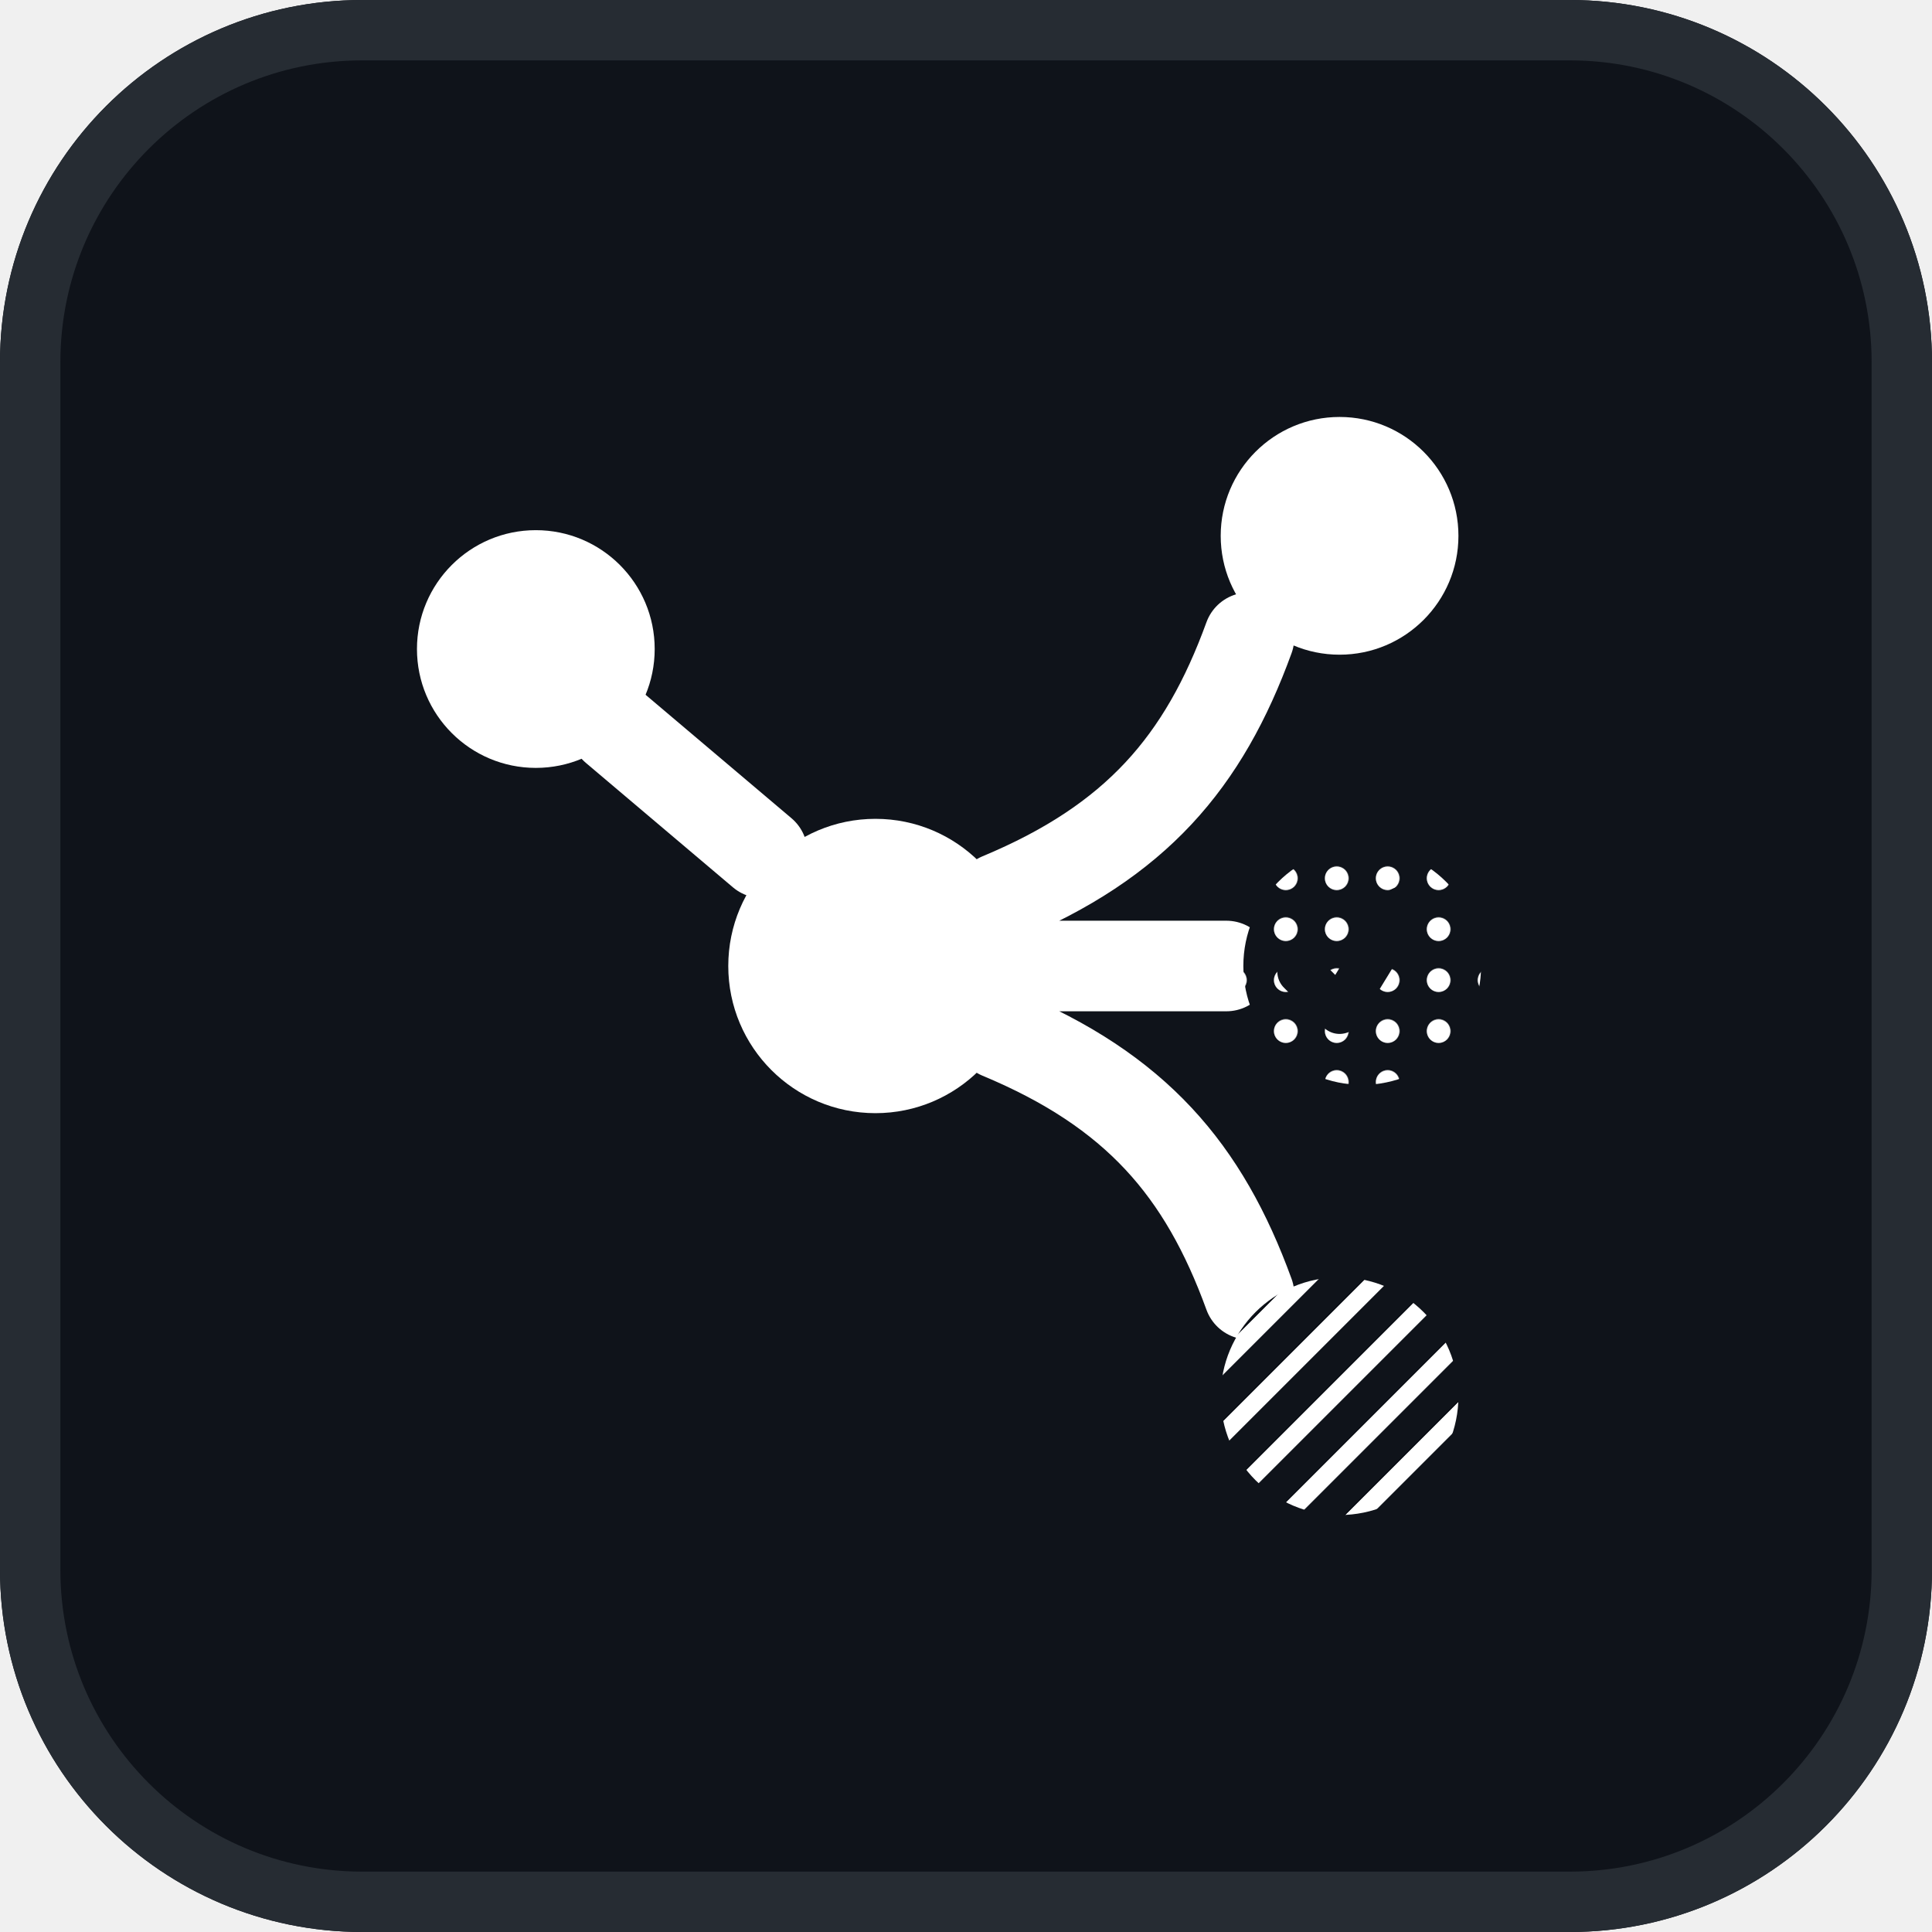
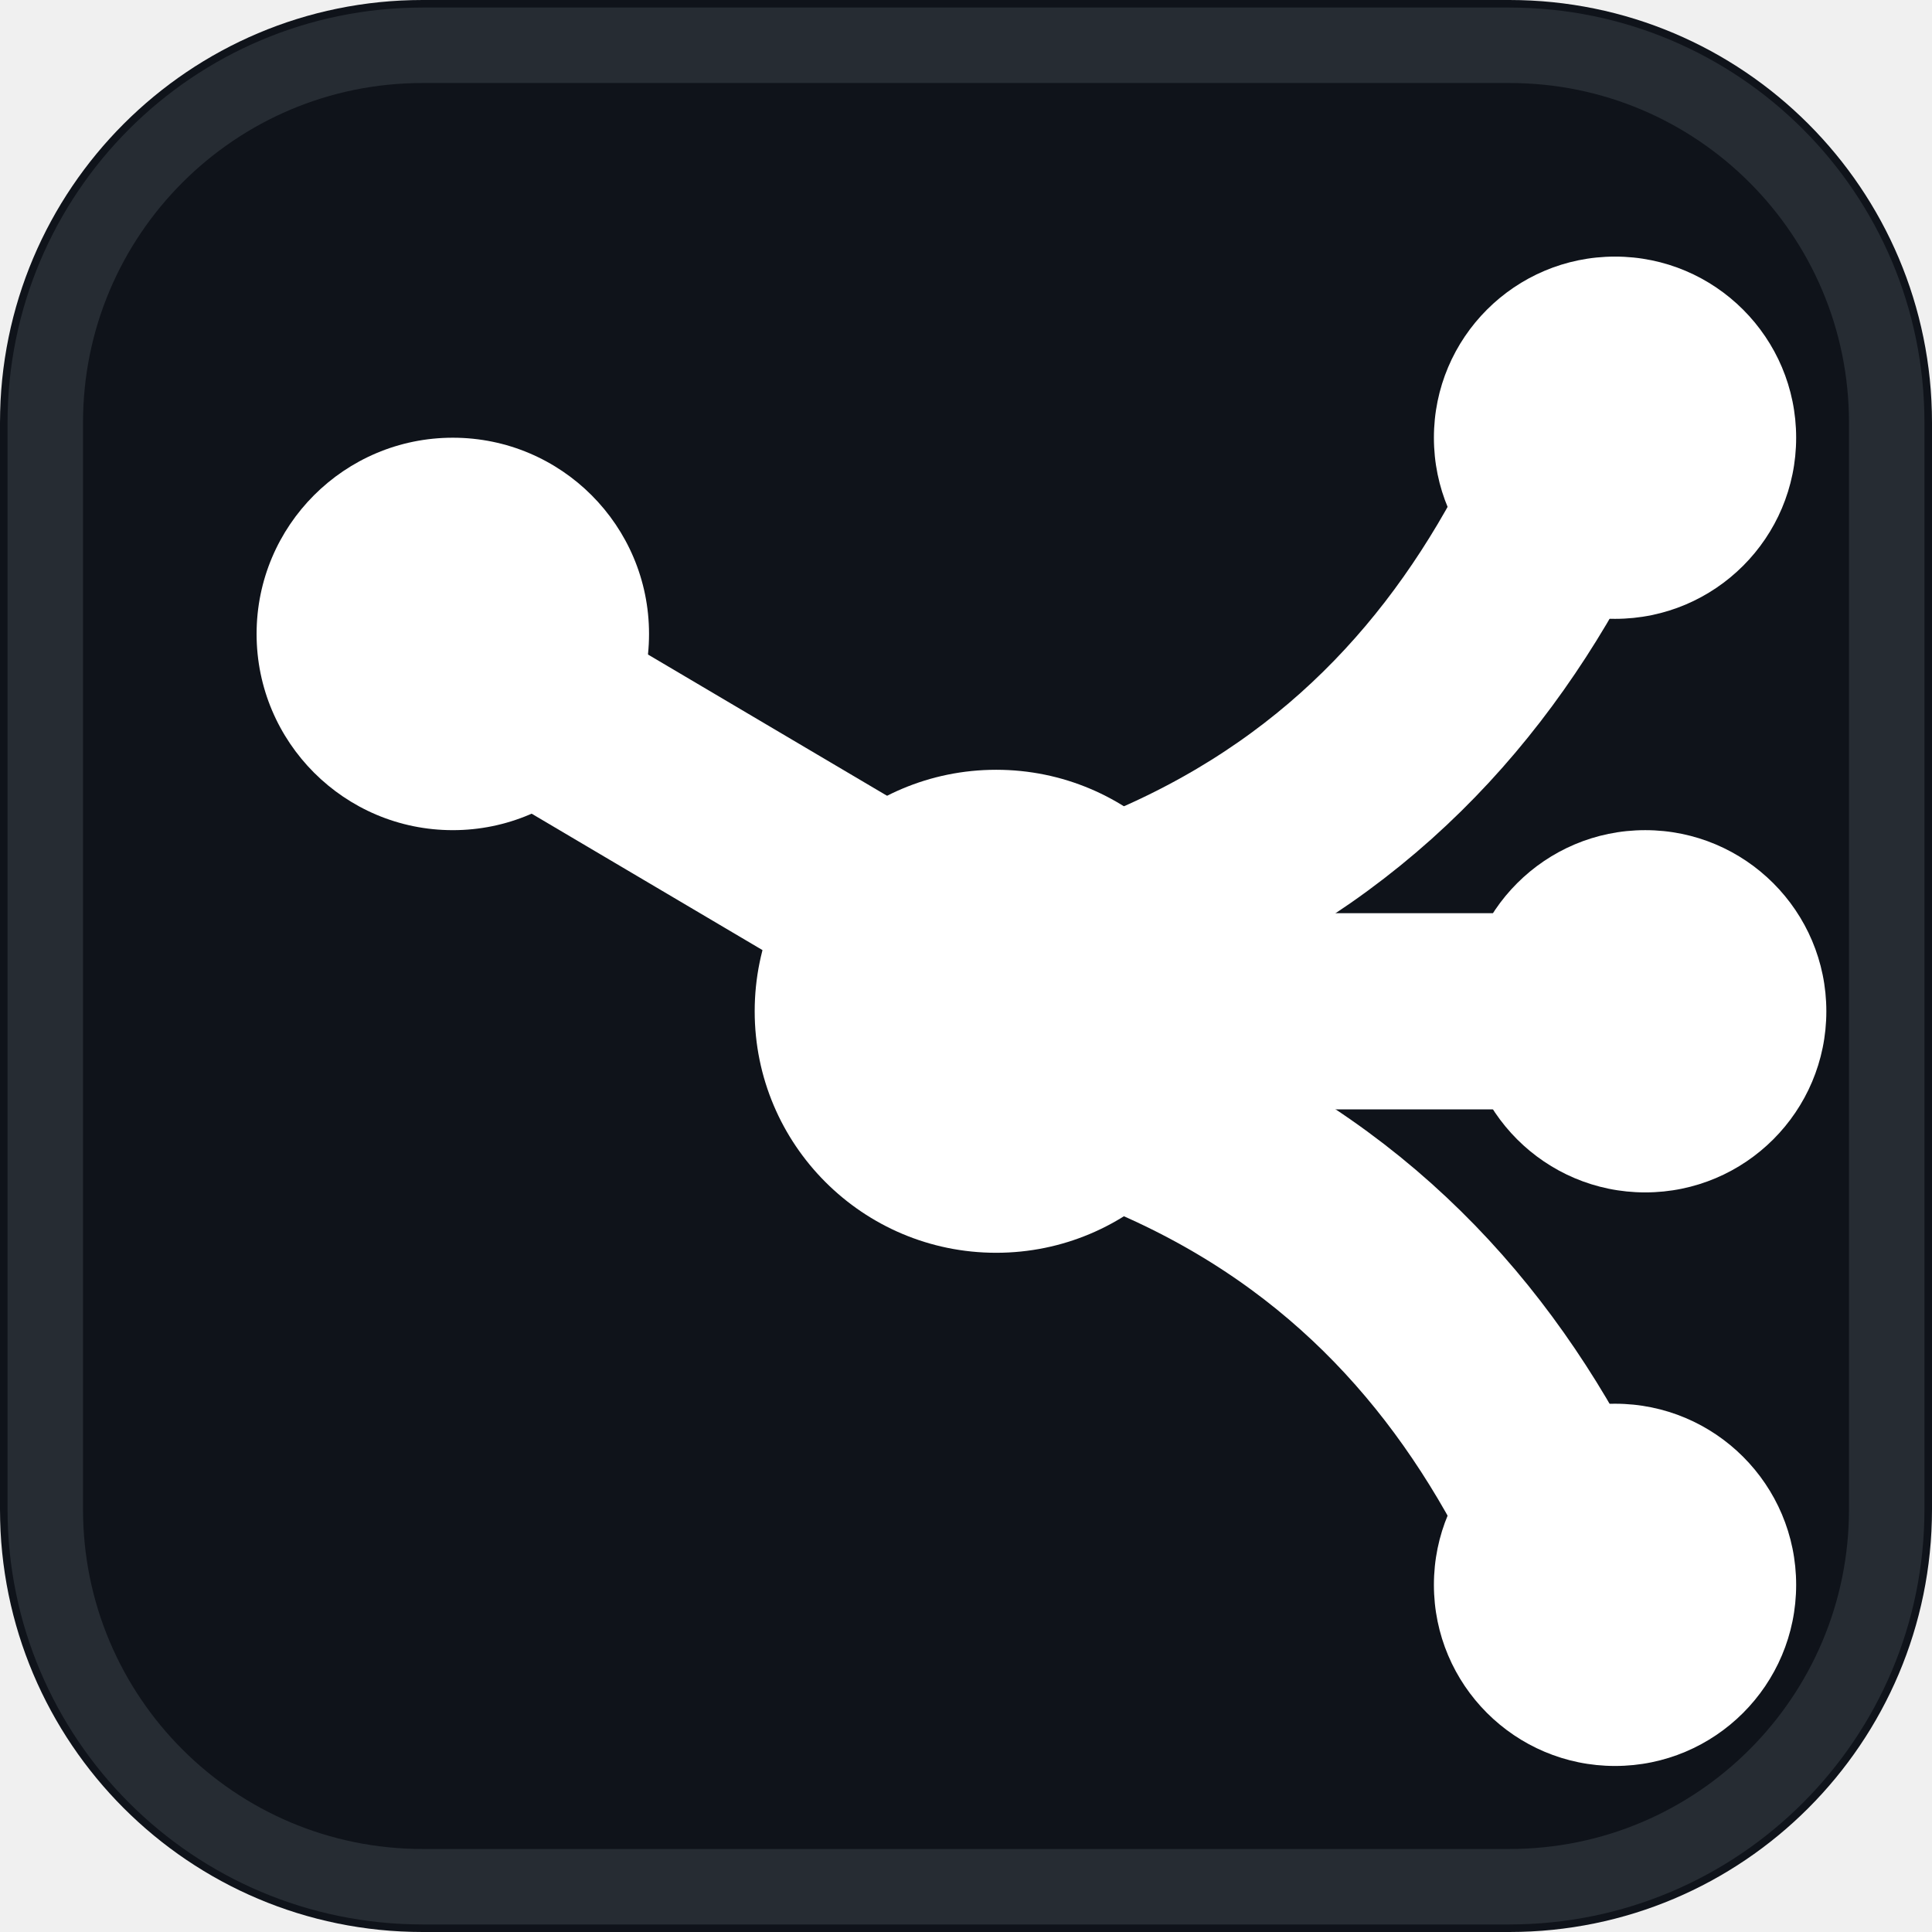
<svg xmlns="http://www.w3.org/2000/svg" viewBox="0 0 64 64" role="img" aria-label="KERN">
-   <defs>
-     <pattern id="pb" width="9" height="9" patternUnits="userSpaceOnUse" patternTransform="rotate(45)">
-       <rect width="9" height="9" fill="#0F131A" />
-       <rect width="3.2" height="9" fill="#fff" />
-     </pattern>
-     <pattern id="pw" width="9" height="9" patternUnits="userSpaceOnUse">
-       <rect width="9" height="9" fill="#0F131A" />
-       <circle cx="4.5" cy="4.5" r="2.1" fill="#fff" />
-     </pattern>
-   </defs>
-   <rect width="64" height="64" rx="12" fill="#0F131A" />
-   <rect x="1" y="1" width="62" height="62" rx="11" fill="none" stroke="#262C33" stroke-width="2" />
-   <g transform="translate(8 8) scale(0.1875)">
-     <path d="M66 86 L92 108" stroke="#fff" stroke-width="16" fill="none" stroke-linecap="round" />
-     <path d="M134 116 C 158 106 170 92 178 70 M136 128 H174 M134 140 C 158 150 170 164 178 186" stroke="#fff" stroke-width="16" fill="none" stroke-linecap="round" />
-     <circle cx="52" cy="72" r="21" fill="#fff" />
-     <circle cx="112" cy="128" r="26" fill="#fff" />
-     <circle cx="194" cy="52" r="21" fill="#fff" />
-     <circle cx="198" cy="128" r="21" fill="url(#pw)" />
-     <circle cx="194" cy="204" r="21" fill="url(#pb)" />
-     <path d="M187 129 L194 136 L205 118" stroke="#0F131A" stroke-width="8" fill="none" stroke-linecap="round" stroke-linejoin="round" />
+   <rect width="64" height="64" rx="14" fill="#0F131A" />
+   <rect x="1.5" y="1.5" width="61" height="61" rx="12.5" fill="none" stroke="#262C33" stroke-width="2.5" />
+   <g stroke="#fff" stroke-width="6.5" fill="none" stroke-linecap="round">
+     <path d="M19 24 L30 30.5" />
+     <path d="M36.5 30.5 C43.5 28 48 23.5 51 18" />
+     <path d="M37 33.5 H52" />
+     <path d="M36.5 36.5 C43.5 39 48 43.5 51 49" />
  </g>
+   <circle cx="15" cy="21" r="6.5" fill="#fff" />
+   <circle cx="33" cy="33.5" r="8" fill="#fff" />
+   <circle cx="53.5" cy="14.5" r="6" fill="#fff" />
+   <circle cx="54.5" cy="33.5" r="6" fill="#fff" />
+   <circle cx="53.5" cy="52.5" r="6" fill="#fff" />
</svg>
